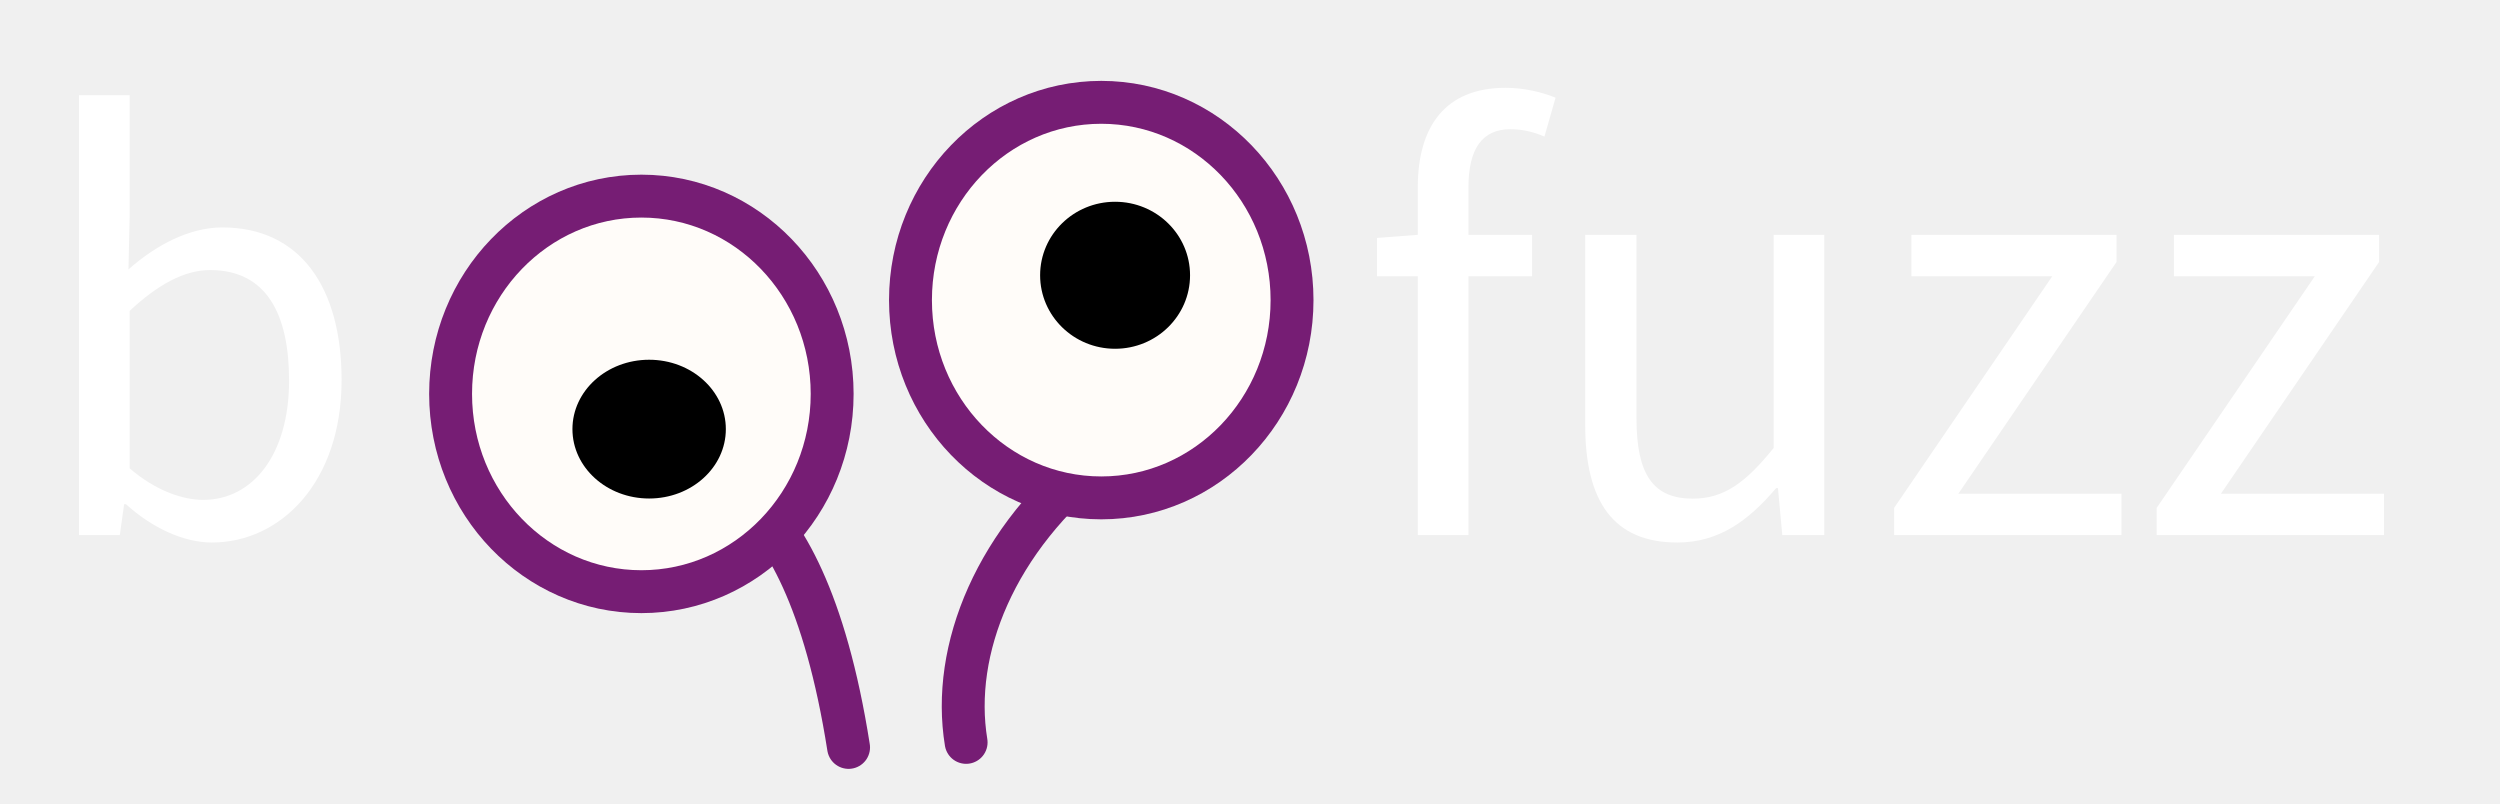
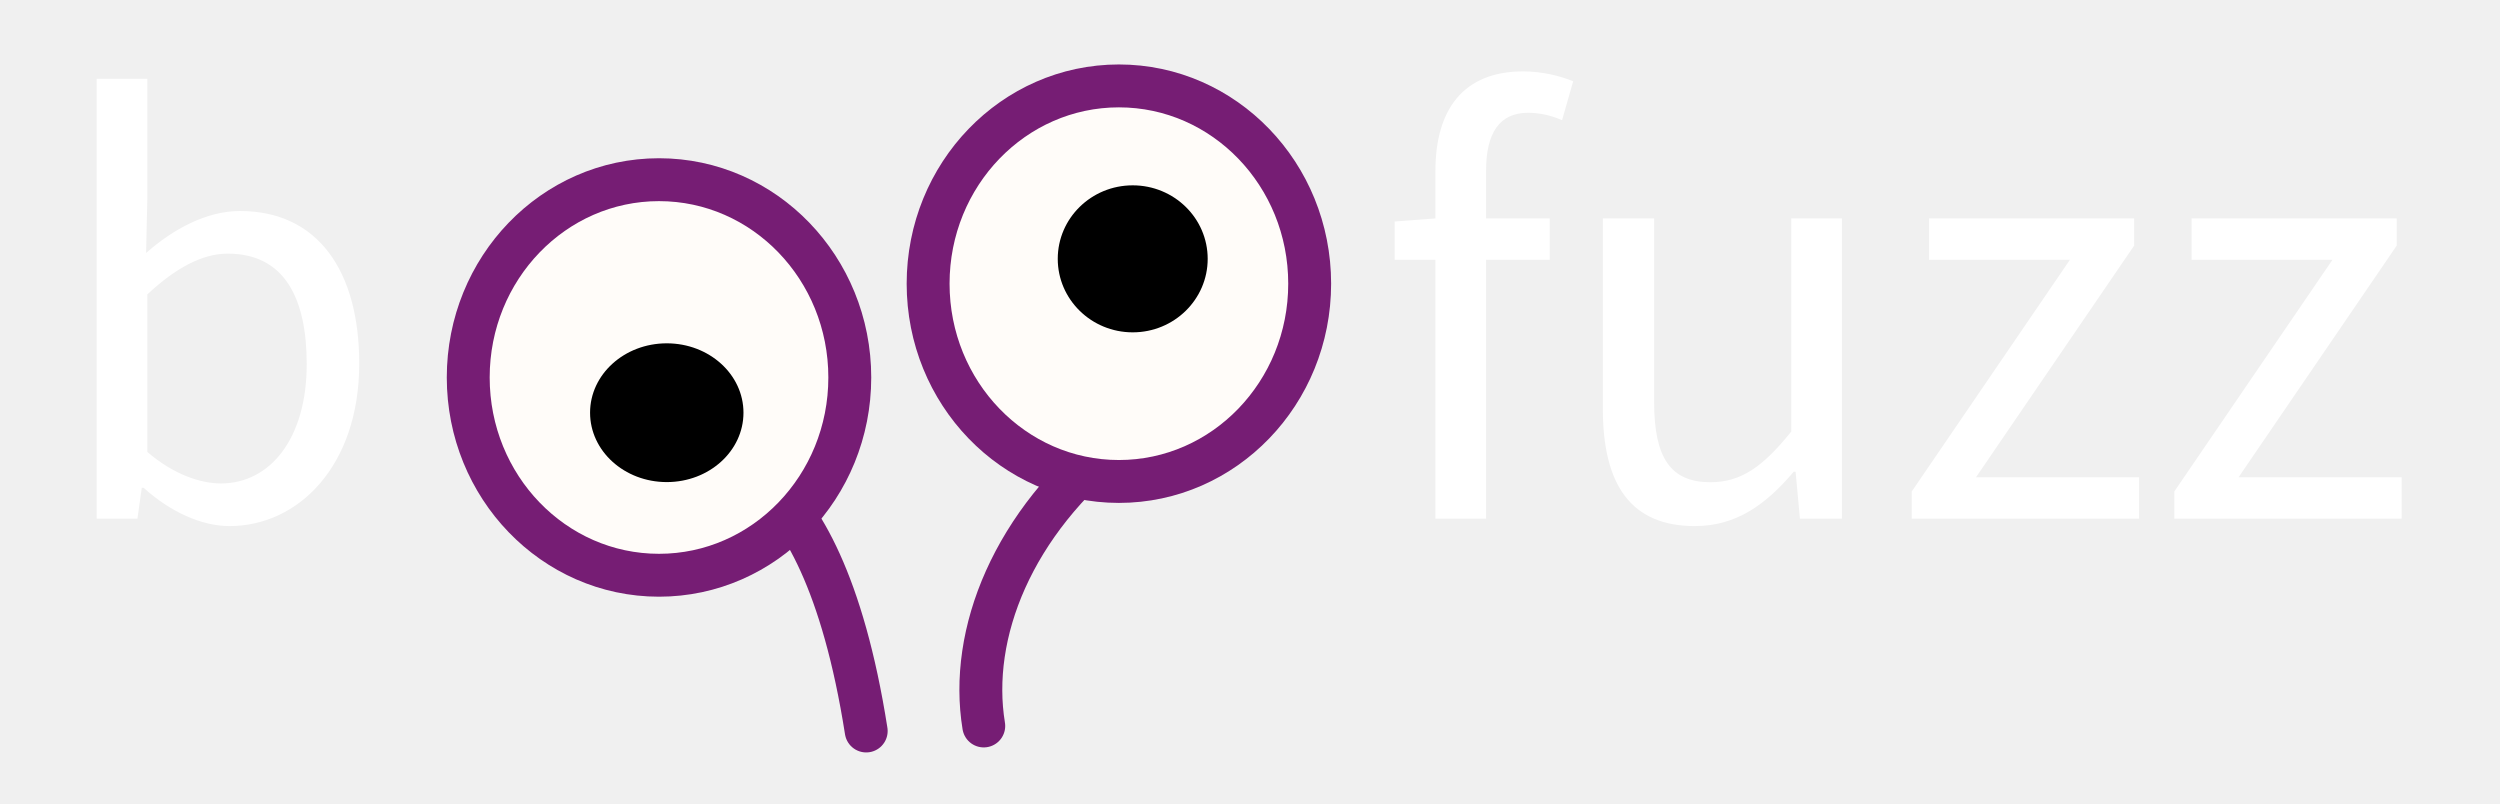
<svg xmlns="http://www.w3.org/2000/svg" width="100%" height="100%" viewBox="0 0 1214 390" version="1.1" xml:space="preserve" style="fill-rule:evenodd;clip-rule:evenodd;stroke-linecap:round;stroke-linejoin:round;stroke-miterlimit:1.5;">
  <g id="ArtBoard1" transform="matrix(1,0,0,1,-220.524,-374.513)">
    <rect x="220.524" y="374.513" width="1213.18" height="389.637" style="fill:none;" />
-     <g transform="matrix(1,0,0,1,-28.2098,-28.0359)">
-       <g transform="matrix(300,0,0,300,262.512,662.392)">
-         <path d="M0.297,0.012C0.408,0.012 0.507,-0.085 0.507,-0.251C0.507,-0.401 0.44,-0.498 0.314,-0.498C0.26,-0.498 0.206,-0.469 0.162,-0.43L0.164,-0.518L0.164,-0.712L0.082,-0.712L0.082,0L0.148,0L0.155,-0.05L0.158,-0.05C0.201,-0.011 0.252,0.012 0.297,0.012ZM0.283,-0.057C0.251,-0.057 0.207,-0.071 0.164,-0.108L0.164,-0.363C0.21,-0.406 0.253,-0.429 0.294,-0.429C0.386,-0.429 0.422,-0.357 0.422,-0.25C0.422,-0.13 0.363,-0.057 0.283,-0.057Z" style="fill:white;fill-rule:nonzero;" />
+     <g transform="matrix(1,0,0,1,8.56388,-7.97588)">
+       <g transform="matrix(1,0,0,1,-28.2098,-28.0359)">
+         <g transform="matrix(300,0,0,300,262.512,662.392)">
+           <path d="M0.297,0.012C0.408,0.012 0.507,-0.085 0.507,-0.251C0.507,-0.401 0.44,-0.498 0.314,-0.498C0.26,-0.498 0.206,-0.469 0.162,-0.43L0.164,-0.518L0.164,-0.712L0.082,-0.712L0.082,0L0.148,0L0.155,-0.05L0.158,-0.05C0.201,-0.011 0.252,0.012 0.297,0.012ZM0.283,-0.057C0.251,-0.057 0.207,-0.071 0.164,-0.108L0.164,-0.363C0.21,-0.406 0.253,-0.429 0.294,-0.429C0.386,-0.429 0.422,-0.357 0.422,-0.25C0.422,-0.13 0.363,-0.057 0.283,-0.057Z" style="fill:white;fill-rule:nonzero;" />
+         </g>
+         <g transform="matrix(300,0,0,300,908.412,662.392)">
+           <path d="M0.096,0L0.178,0L0.178,-0.419L0.281,-0.419L0.281,-0.486L0.178,-0.486L0.178,-0.563C0.178,-0.625 0.2,-0.657 0.246,-0.657C0.264,-0.657 0.283,-0.653 0.301,-0.645L0.319,-0.708C0.297,-0.717 0.268,-0.724 0.238,-0.724C0.141,-0.724 0.096,-0.662 0.096,-0.563L0.096,-0.486L0.03,-0.481L0.03,-0.419L0.096,-0.419L0.096,0Z" style="fill:white;fill-rule:nonzero;" />
+         </g>
+         <g transform="matrix(300,0,0,300,996.012,662.392)">
+           <path d="M0.224,0.012C0.291,0.012 0.339,-0.023 0.384,-0.076L0.387,-0.076L0.394,0L0.462,0L0.462,-0.486L0.38,-0.486L0.38,-0.141C0.334,-0.084 0.299,-0.059 0.249,-0.059C0.185,-0.059 0.158,-0.098 0.158,-0.189L0.158,-0.486L0.075,-0.486L0.075,-0.178C0.075,-0.054 0.121,0.012 0.224,0.012Z" style="fill:white;fill-rule:nonzero;" />
+         </g>
+         <g transform="matrix(300,0,0,300,1159.21,662.392)">
+           <path d="M0.031,0L0.399,0L0.399,-0.067L0.135,-0.067L0.391,-0.442L0.391,-0.486L0.059,-0.486L0.059,-0.419L0.287,-0.419L0.031,-0.044L0.031,0Z" style="fill:white;fill-rule:nonzero;" />
+         </g>
+         <g transform="matrix(300,0,0,300,1286.71,662.392)">
+           <path d="M0.031,0L0.399,0L0.399,-0.067L0.135,-0.067L0.391,-0.442L0.391,-0.486L0.059,-0.486L0.059,-0.419L0.287,-0.419L0.031,-0.044L0.031,0Z" style="fill:white;fill-rule:nonzero;" />
+         </g>
      </g>
-       <g transform="matrix(300,0,0,300,908.412,662.392)">
-         <path d="M0.096,0L0.178,0L0.178,-0.419L0.281,-0.419L0.281,-0.486L0.178,-0.486L0.178,-0.563C0.178,-0.625 0.2,-0.657 0.246,-0.657C0.264,-0.657 0.283,-0.653 0.301,-0.645L0.319,-0.708C0.297,-0.717 0.268,-0.724 0.238,-0.724C0.141,-0.724 0.096,-0.662 0.096,-0.563L0.096,-0.486L0.03,-0.481L0.03,-0.419L0.096,-0.419L0.096,0Z" style="fill:white;fill-rule:nonzero;" />
+       <g transform="matrix(1,0,0,1,43.4239,67.5118)">
+         <path d="M507.569,536.921C507.569,536.921 566.442,525.396 589.167,669.946" style="fill:none;stroke:rgb(118,29,116);stroke-width:20.83px;" />
      </g>
-       <g transform="matrix(300,0,0,300,996.012,662.392)">
-         <path d="M0.224,0.012C0.291,0.012 0.339,-0.023 0.384,-0.076L0.387,-0.076L0.394,0L0.462,0L0.462,-0.486L0.38,-0.486L0.38,-0.141C0.334,-0.084 0.299,-0.059 0.249,-0.059C0.185,-0.059 0.158,-0.098 0.158,-0.189L0.158,-0.486L0.075,-0.486L0.075,-0.178C0.075,-0.054 0.121,0.012 0.224,0.012Z" style="fill:white;fill-rule:nonzero;" />
+       <g transform="matrix(1,0,0,1,0.524022,0.512523)">
+         <path d="M754.092,595.856C703.129,635.882 681.779,689.627 689.148,734.504" style="fill:none;stroke:rgb(118,29,116);stroke-width:20.83px;" />
      </g>
-       <g transform="matrix(300,0,0,300,1159.21,662.392)">
-         <path d="M0.031,0L0.399,0L0.399,-0.067L0.135,-0.067L0.391,-0.442L0.391,-0.486L0.059,-0.486L0.059,-0.419L0.287,-0.419L0.031,-0.044L0.031,0Z" style="fill:white;fill-rule:nonzero;" />
+       <g transform="matrix(1,0,0,1,4.52402,2.51252)">
+         <ellipse cx="527.451" cy="563.275" rx="92.643" ry="96.042" style="fill:rgb(255,252,249);stroke:rgb(118,29,116);stroke-width:20.83px;" />
      </g>
-       <g transform="matrix(300,0,0,300,1286.71,662.392)">
-         <path d="M0.031,0L0.399,0L0.399,-0.067L0.135,-0.067L0.391,-0.442L0.391,-0.486L0.059,-0.486L0.059,-0.419L0.287,-0.419L0.031,-0.044L0.031,0Z" style="fill:white;fill-rule:nonzero;" />
+       <g transform="matrix(1,0,0,1,227.844,-43.029)">
+         <ellipse cx="527.451" cy="563.275" rx="92.643" ry="96.042" style="fill:rgb(255,252,249);stroke:rgb(118,29,116);stroke-width:20.83px;" />
      </g>
-     </g>
-     <g transform="matrix(1,0,0,1,43.4239,67.5118)">
-       <path d="M507.569,536.921C507.569,536.921 566.442,525.396 589.167,669.946" style="fill:none;stroke:rgb(118,29,116);stroke-width:20.83px;" />
-     </g>
-     <g transform="matrix(1,0,0,1,0.524022,0.512523)">
-       <path d="M754.092,595.856C703.129,635.882 681.779,689.627 689.148,734.504" style="fill:none;stroke:rgb(118,29,116);stroke-width:20.83px;" />
-     </g>
-     <g transform="matrix(1,0,0,1,4.52402,2.51252)">
-       <ellipse cx="527.451" cy="563.275" rx="92.643" ry="96.042" style="fill:rgb(255,252,249);stroke:rgb(118,29,116);stroke-width:20.83px;" />
-     </g>
-     <g transform="matrix(1,0,0,1,227.844,-43.029)">
-       <ellipse cx="527.451" cy="563.275" rx="92.643" ry="96.042" style="fill:rgb(255,252,249);stroke:rgb(118,29,116);stroke-width:20.83px;" />
-     </g>
-     <g transform="matrix(1,0,0,1,-3.49253,-31.9752)">
-       <ellipse cx="765.501" cy="540.157" rx="36.404" ry="35.693" />
-     </g>
-     <g transform="matrix(1,0,0,1,0.524022,0.512523)">
-       <ellipse cx="535.221" cy="582.385" rx="37.246" ry="33.693" />
+       <g transform="matrix(1,0,0,1,-3.49253,-31.9752)">
+         <ellipse cx="765.501" cy="540.157" rx="36.404" ry="35.693" />
+       </g>
+       <g transform="matrix(1,0,0,1,0.524022,0.512523)">
+         <ellipse cx="535.221" cy="582.385" rx="37.246" ry="33.693" />
+       </g>
    </g>
  </g>
</svg>
